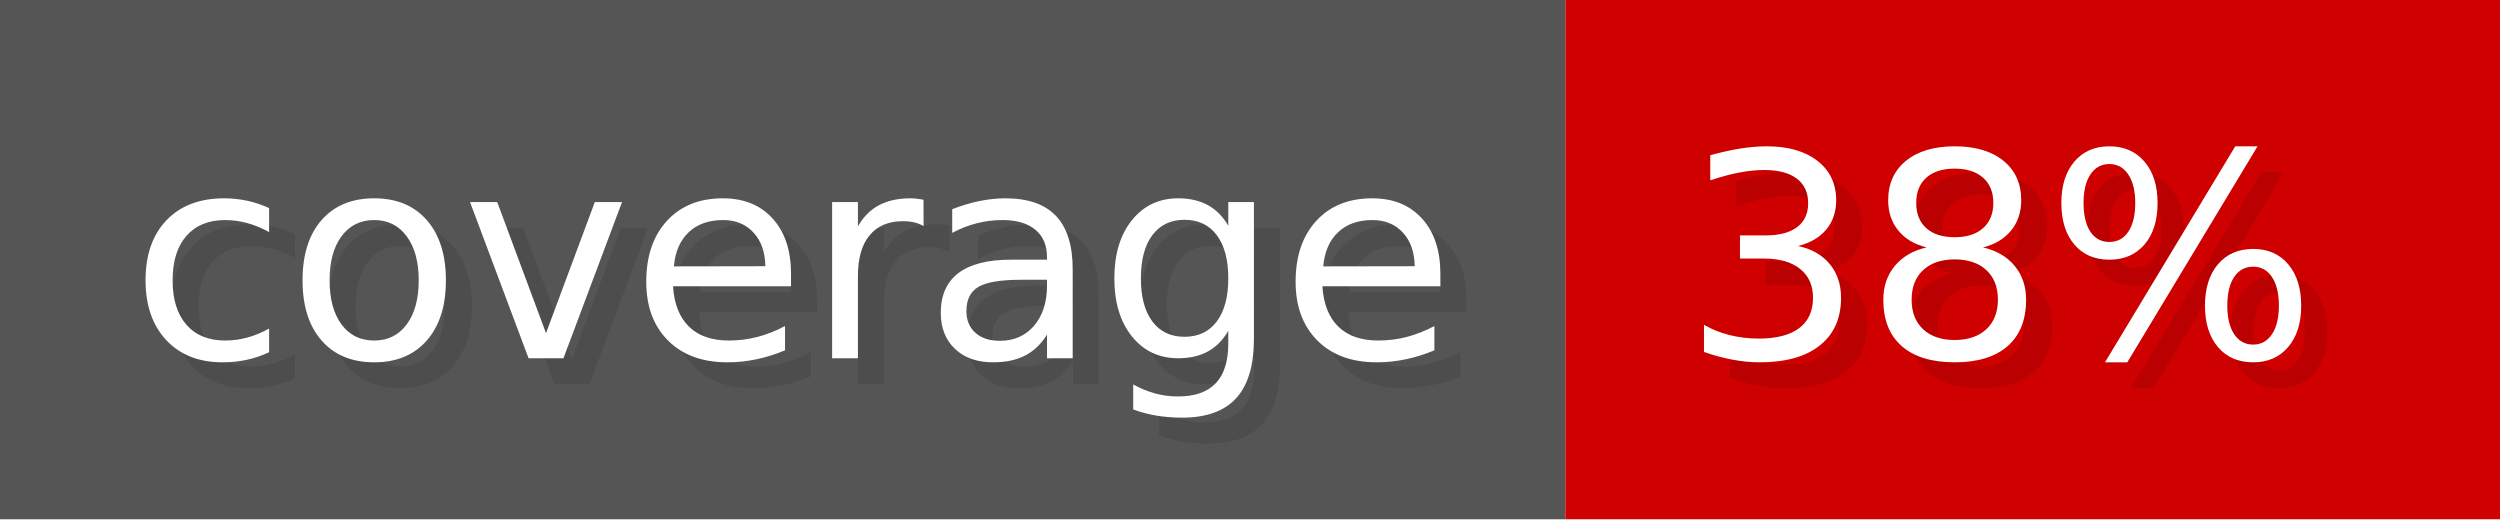
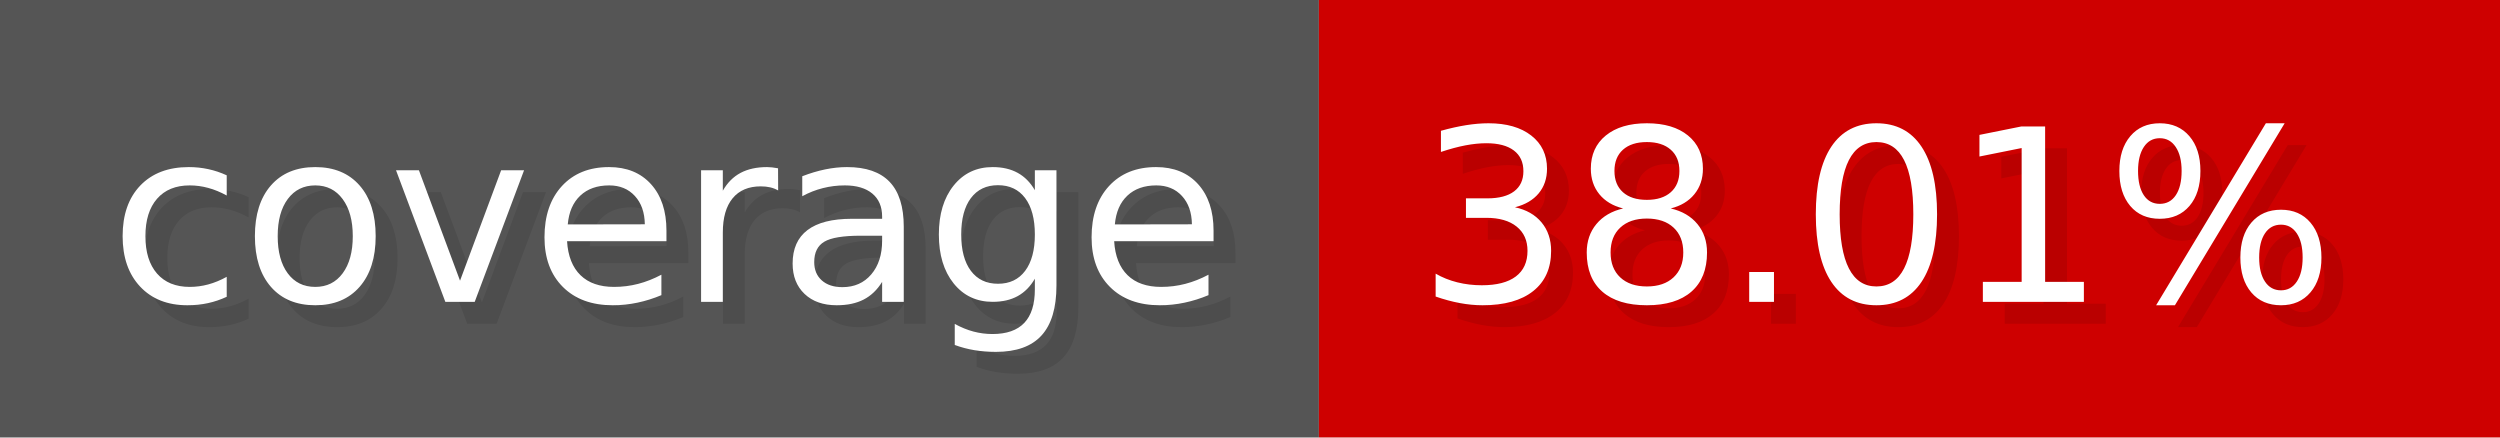
- <svg xmlns="http://www.w3.org/2000/svg" width="96.3" height="20" viewBox="0 0 963 200" role="img" aria-label="coverage: 38%">
+ <svg xmlns="http://www.w3.org/2000/svg" width="114.3" height="20" viewBox="0 0 1143 200" role="img" aria-label="coverage: 38.01%">
  <g>
    <rect fill="#555" width="603" height="200" />
-     <rect fill="#ce0000" x="603" width="360" height="200" />
+     <rect fill="#ce0000" x="603" width="540" height="200" />
  </g>
  <g aria-hidden="true" fill="#fff" text-anchor="start" font-family="Verdana,DejaVu Sans,sans-serif" font-size="110">
    <text x="60" y="148" textLength="503" fill="#000" opacity="0.1">coverage</text>
    <text x="50" y="138" textLength="503">coverage</text>
-     <text x="658" y="148" textLength="260" fill="#000" opacity="0.1">38%</text>
-     <text x="648" y="138" textLength="260">38%</text>
+     <text x="658" y="148" textLength="440" fill="#000" opacity="0.1">38.01%</text>
+     <text x="648" y="138" textLength="440">38.01%</text>
  </g>
</svg>
